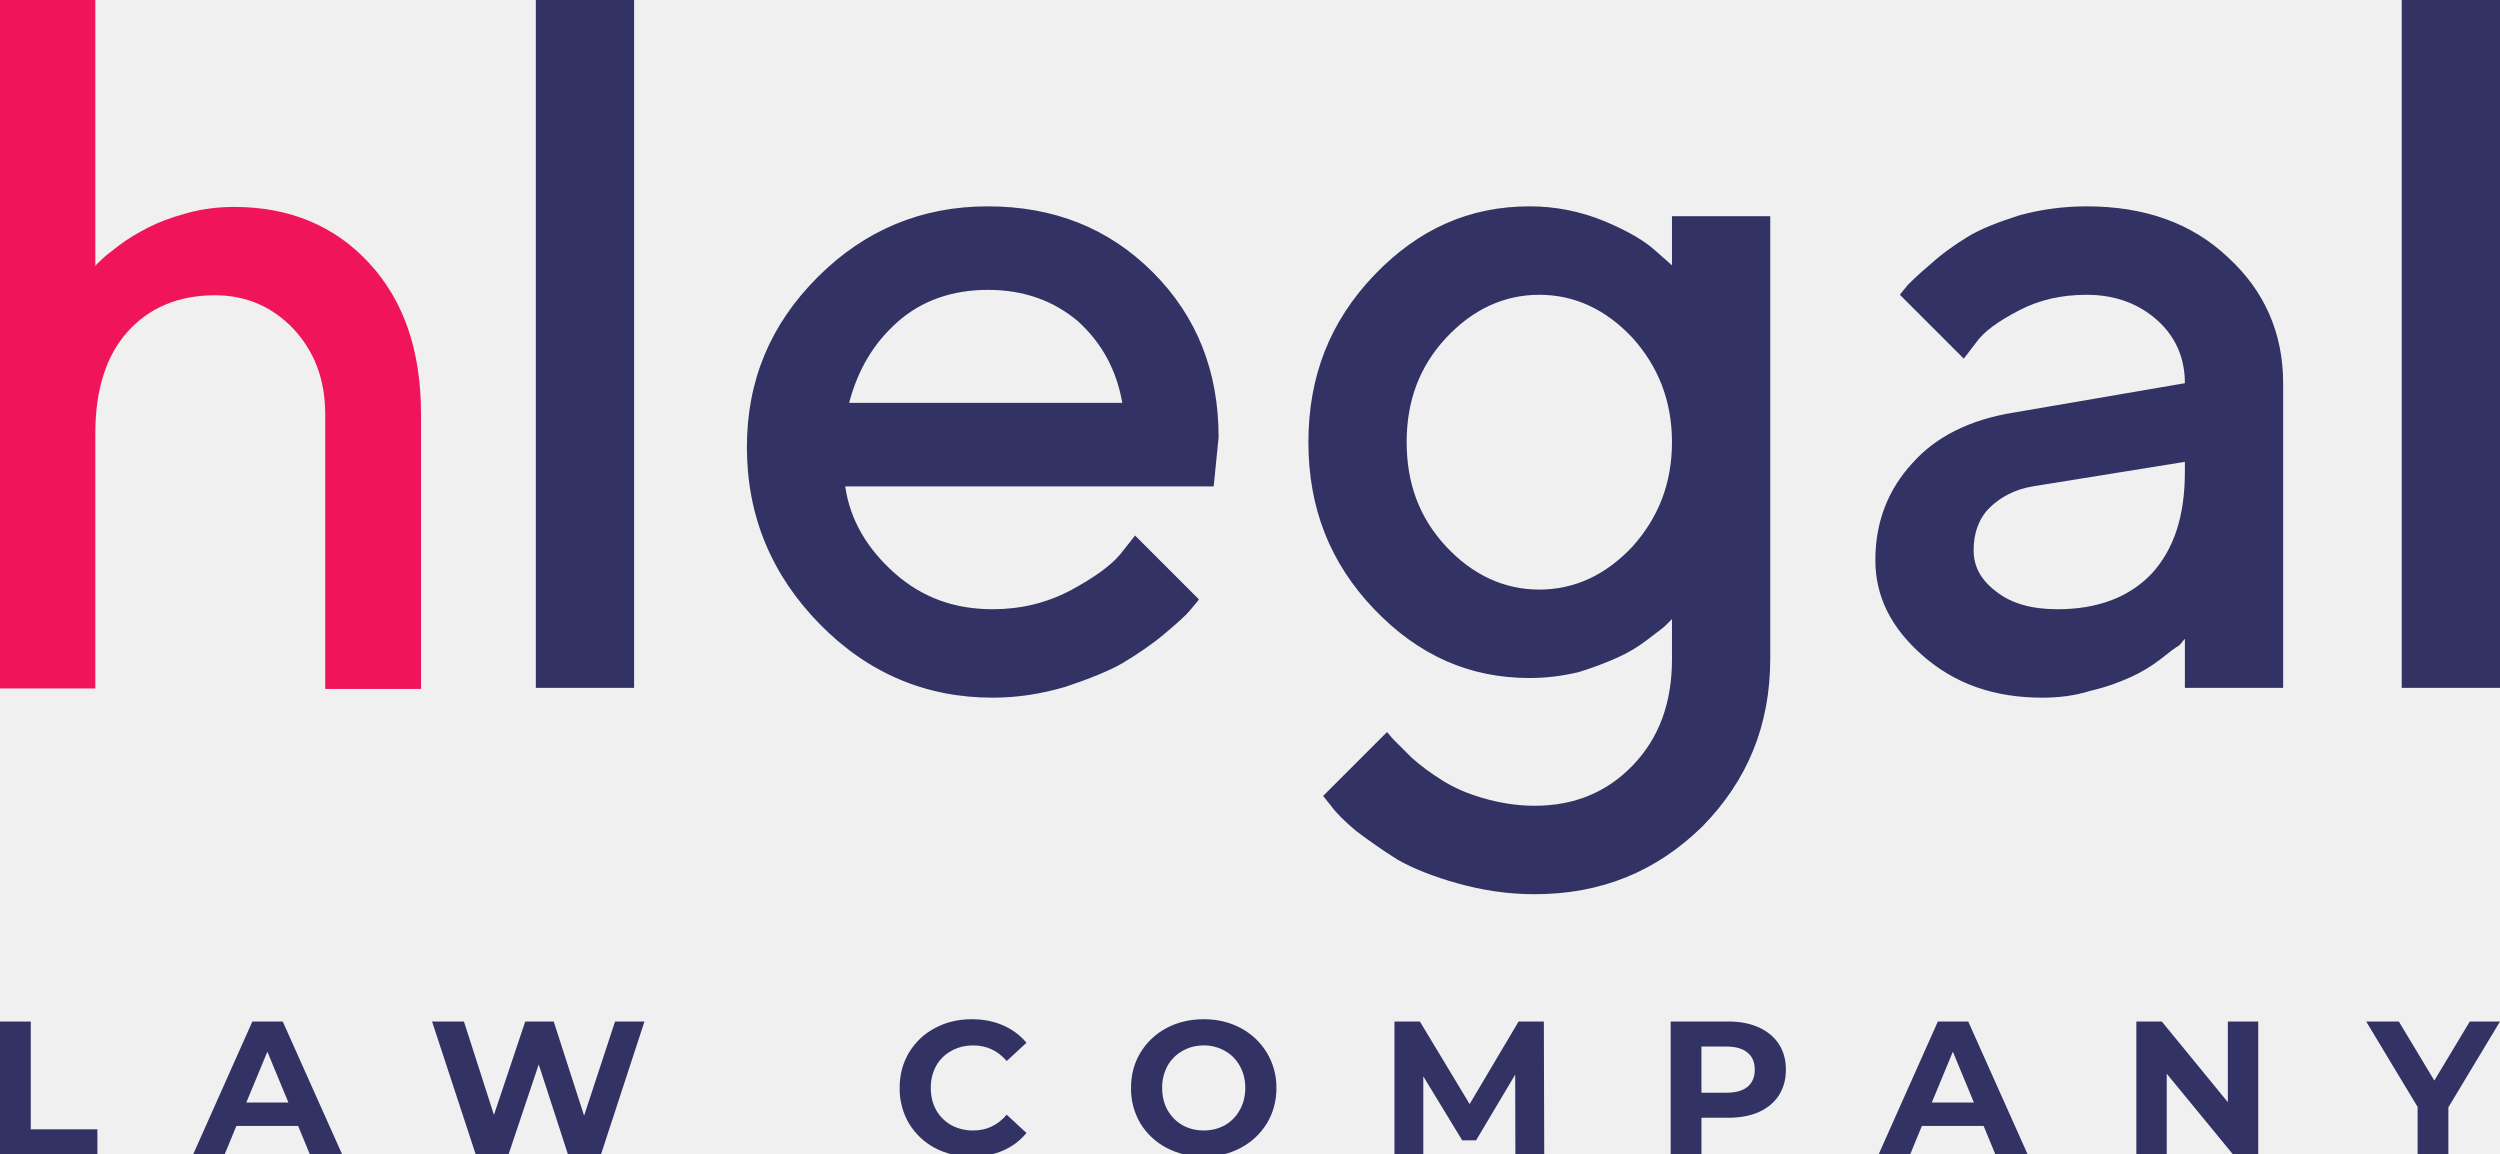
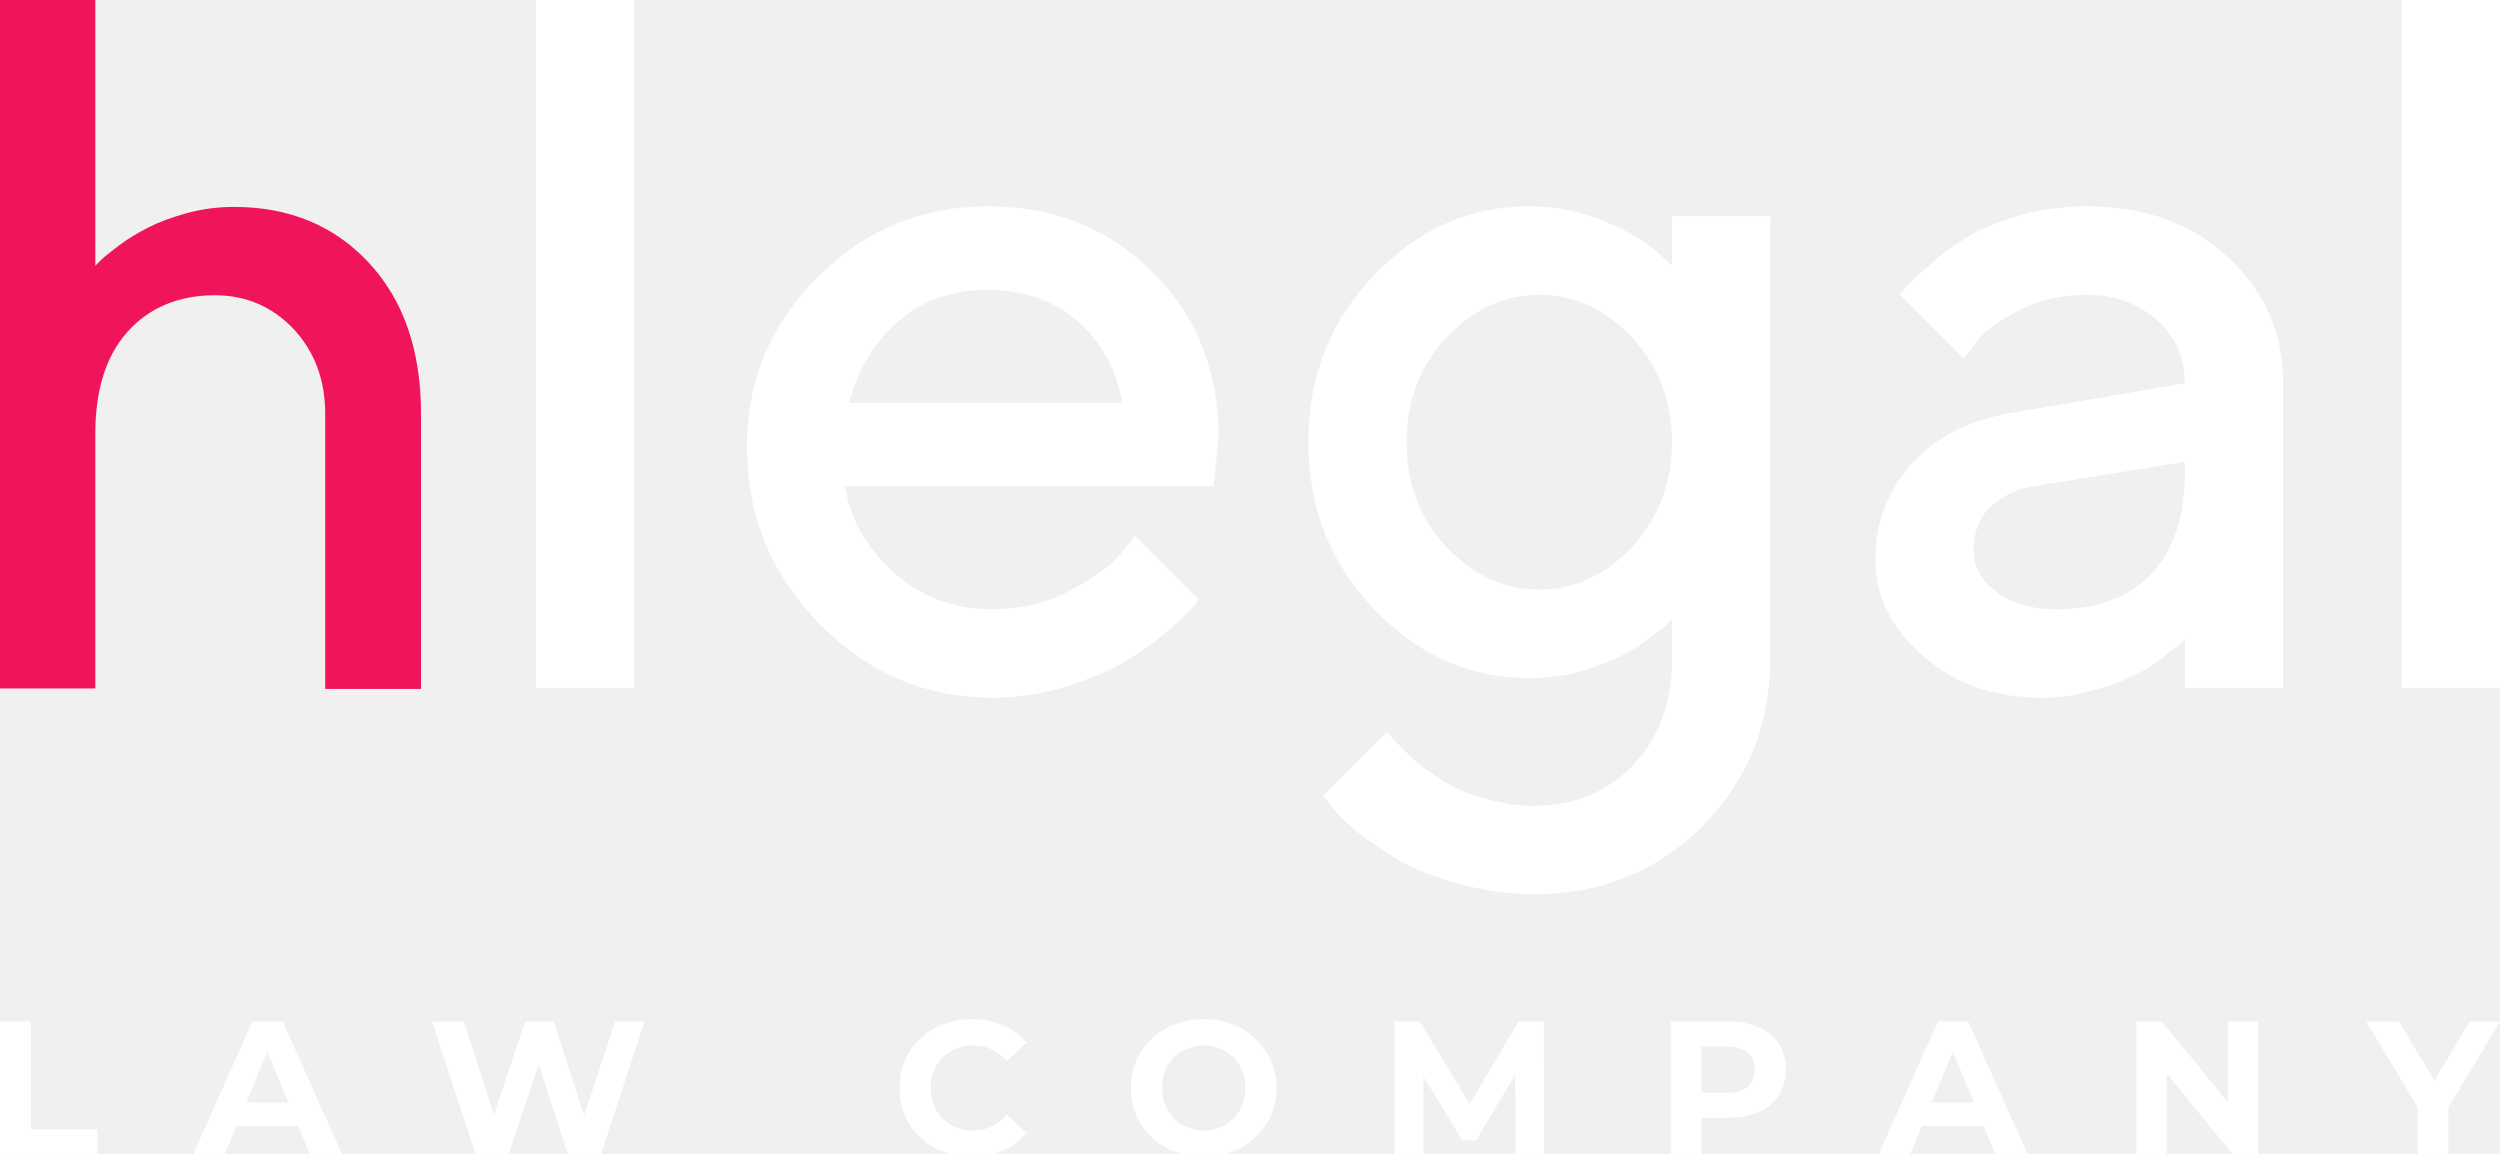
<svg xmlns="http://www.w3.org/2000/svg" width="130" height="60" fill="none">
-   <path d="M4.957 0H0v35.799h4.957V22.518c0-2.247.559-4.02 1.676-5.268 1.118-1.248 2.649-1.897 4.544-1.897 1.628 0 2.989.6 4.082 1.747 1.093 1.174 1.652 2.647 1.652 4.42v14.304h4.981V21.519c0-3.295-.899-5.891-2.697-7.839-1.798-1.947-4.155-2.92-7.022-2.92-.826 0-1.652.1-2.454.324-.826.225-1.482.474-2.017.749-.534.275-1.044.574-1.506.924-.462.35-.778.599-.923.749-.146.15-.268.25-.316.324V0z" fill="#F0145A" />
-   <path d="M32.973 0h-5.11v35.769h5.11V0zm30.138 25.293l.256-2.555c0-3.424-1.124-6.285-3.424-8.584-2.3-2.3-5.16-3.424-8.584-3.424-3.424 0-6.388 1.226-8.84 3.68-2.453 2.452-3.68 5.364-3.68 8.84 0 3.576 1.278 6.642 3.782 9.197 2.504 2.555 5.519 3.832 8.993 3.832 1.329 0 2.555-.204 3.782-.562 1.226-.409 2.248-.817 2.963-1.226.767-.46 1.533-.971 2.197-1.533.665-.562 1.125-.971 1.33-1.227.203-.255.357-.408.459-.562l-3.321-3.321-.767.97c-.51.614-1.38 1.227-2.606 1.891-1.277.665-2.606.971-4.037.971-1.992 0-3.679-.613-5.11-1.89-1.43-1.278-2.299-2.76-2.554-4.497h19.16zM51.36 15.073c1.89 0 3.423.562 4.7 1.636 1.227 1.124 1.994 2.503 2.3 4.24H44.154c.46-1.737 1.277-3.116 2.555-4.24 1.226-1.074 2.81-1.636 4.65-1.636zm35.583 19.213c0 2.249-.664 4.088-2.044 5.519-1.329 1.38-3.015 2.095-5.11 2.095-.92 0-1.84-.153-2.708-.409-.869-.255-1.533-.562-2.095-.92a11.553 11.553 0 01-1.584-1.175l-.92-.92c-.153-.153-.255-.306-.358-.408l-3.321 3.321.409.511c.255.358.715.818 1.328 1.328.613.46 1.329.971 2.146 1.482.818.46 1.84.87 3.117 1.227 1.278.357 2.606.562 3.986.562 3.475 0 6.336-1.175 8.738-3.526 2.35-2.402 3.526-5.263 3.526-8.738V11.241h-5.11v2.555l-.869-.767c-.562-.51-1.43-1.022-2.657-1.533a10.12 10.12 0 00-3.883-.766c-3.117 0-5.775 1.175-8.074 3.577-2.3 2.402-3.423 5.263-3.423 8.687 0 3.423 1.124 6.285 3.423 8.686 2.3 2.402 4.957 3.577 8.074 3.577.868 0 1.686-.102 2.554-.306a17.604 17.604 0 002.044-.767 7.626 7.626 0 001.533-.92c.46-.357.818-.613.92-.715l.358-.358v2.095zM73.146 22.994c0-2.146.665-3.935 2.044-5.417 1.38-1.482 3.015-2.248 4.855-2.248 1.84 0 3.474.766 4.854 2.248 1.329 1.482 2.044 3.27 2.044 5.417 0 2.146-.715 3.934-2.044 5.416-1.38 1.482-3.015 2.248-4.854 2.248-1.84 0-3.475-.766-4.855-2.248-1.38-1.482-2.044-3.27-2.044-5.416zm45.578 12.774v-15.84c0-2.606-.971-4.804-2.861-6.54-1.891-1.79-4.344-2.658-7.359-2.658-1.175 0-2.35.153-3.474.46-1.124.358-2.044.715-2.709 1.124-.664.409-1.328.869-1.941 1.43-.613.512-.971.87-1.175 1.074-.154.204-.307.357-.41.51l3.322 3.322.664-.868c.409-.563 1.125-1.073 2.198-1.636 1.073-.562 2.248-.817 3.525-.817 1.482 0 2.709.46 3.679 1.328.971.87 1.431 1.993 1.431 3.27l-8.942 1.534c-2.197.357-3.986 1.226-5.212 2.606-1.277 1.38-1.942 3.066-1.942 5.058 0 1.891.818 3.526 2.453 4.957 1.686 1.482 3.73 2.197 6.234 2.197.869 0 1.686-.102 2.504-.358.868-.204 1.533-.46 2.095-.715a7.628 7.628 0 001.533-.92c.46-.357.766-.613.971-.715.153-.153.255-.307.306-.358v2.555h5.11zm-11.753-4.088c-1.328 0-2.401-.306-3.168-.92-.817-.613-1.175-1.328-1.175-2.146 0-.868.256-1.635.818-2.197.562-.562 1.328-.97 2.248-1.124l7.92-1.277v.51c0 2.3-.562 4.037-1.737 5.315-1.175 1.226-2.811 1.84-4.906 1.84zM130 0h-5.11v35.769H130V0zM0 53.118h1.6v5.607h3.464v1.303H0v-6.91zm15.502 5.43h-3.209l-.612 1.48h-1.638l3.08-6.91h1.579l3.09 6.91h-1.678l-.612-1.48zm-.504-1.215l-1.095-2.645-1.096 2.645h2.191zm18.514-4.215l-2.26 6.91h-1.718l-1.52-4.679-1.57 4.68h-1.707l-2.27-6.91h1.658l1.56 4.856 1.628-4.857h1.48l1.58 4.897 1.61-4.897h1.53zm17.011 7.029a4.033 4.033 0 01-1.915-.454 3.518 3.518 0 01-1.342-1.274 3.562 3.562 0 01-.484-1.846c0-.684.161-1.296.484-1.836.329-.546.776-.97 1.342-1.273.573-.31 1.214-.464 1.925-.464.599 0 1.139.105 1.619.316.487.21.895.513 1.224.908l-1.027.948c-.467-.54-1.046-.81-1.737-.81-.428 0-.81.096-1.145.286a2 2 0 00-.79.78 2.34 2.34 0 00-.276 1.145c0 .428.092.81.276 1.145.191.336.454.6.79.79a2.34 2.34 0 001.145.277c.691 0 1.27-.273 1.737-.82l1.027.948a3.2 3.2 0 01-1.224.918c-.487.21-1.03.316-1.629.316zm12.07 0a4.064 4.064 0 01-1.944-.464 3.5 3.5 0 01-1.353-1.273 3.543 3.543 0 01-.483-1.837c0-.677.16-1.286.483-1.826a3.48 3.48 0 011.353-1.283c.579-.31 1.227-.464 1.944-.464.718 0 1.362.155 1.935.464a3.476 3.476 0 011.846 3.11c0 .677-.164 1.29-.494 1.836a3.5 3.5 0 01-1.352 1.273c-.573.31-1.217.464-1.935.464zm0-1.362c.408 0 .777-.093 1.106-.277a2.02 2.02 0 00.77-.79c.19-.335.286-.717.286-1.145 0-.427-.095-.809-.286-1.145a1.951 1.951 0 00-.77-.78 2.164 2.164 0 00-1.106-.286c-.408 0-.776.096-1.105.286a2.019 2.019 0 00-.78.78 2.34 2.34 0 00-.276 1.145c0 .428.092.81.276 1.145.19.336.45.6.78.79.329.184.697.277 1.105.277zM78.8 60.028l-.01-4.146-2.034 3.416h-.72l-2.024-3.327v4.057h-1.5v-6.91h1.322l2.587 4.294 2.546-4.294h1.313l.02 6.91h-1.5zm11.066-6.91c.612 0 1.142.102 1.59.306.453.205.802.494 1.046.87.243.374.365.819.365 1.332 0 .507-.122.95-.365 1.332-.244.376-.593.665-1.047.87-.447.197-.977.295-1.59.295h-1.39v1.905h-1.6v-6.91h2.99zm-.089 3.702c.48 0 .846-.102 1.096-.306.25-.21.375-.507.375-.888 0-.389-.125-.685-.375-.889-.25-.21-.616-.316-1.096-.316h-1.303v2.4h1.303zm13.371 1.728H99.94l-.612 1.48h-1.64l3.081-6.91h1.579l3.09 6.91h-1.678l-.612-1.48zm-.504-1.215l-1.095-2.645-1.096 2.645h2.191zm14.784-4.215v6.91h-1.313l-3.445-4.195v4.195h-1.58v-6.91h1.323l3.435 4.196v-4.196h1.58zm9.887 4.462v2.448h-1.599V57.56l-2.675-4.442h1.698l1.846 3.07 1.845-3.07H130l-2.685 4.462z" fill="#323264" />
+   <g clip-path="url(#clip0_73475_2680)">
+     <path d="M4.957 0H0v35.799h4.957V22.518c0-2.247.559-4.02 1.676-5.268 1.118-1.248 2.649-1.897 4.544-1.897 1.628 0 2.989.6 4.082 1.747 1.093 1.174 1.652 2.647 1.652 4.42v14.304h4.981V21.519c0-3.295-.899-5.891-2.697-7.839-1.798-1.947-4.155-2.92-7.022-2.92-.826 0-1.652.1-2.454.324-.826.225-1.482.474-2.017.749-.534.275-1.044.574-1.506.924-.462.35-.778.599-.923.749-.146.15-.268.25-.316.324V0z" fill="#F0145A" />
+     <path d="M32.973 0h-5.11v35.769h5.11V0zm30.138 25.294l.256-2.555c0-3.424-1.124-6.286-3.424-8.585-2.3-2.3-5.16-3.424-8.584-3.424-3.424 0-6.388 1.227-8.84 3.68-2.453 2.452-3.68 5.365-3.68 8.84 0 3.576 1.278 6.642 3.782 9.197 2.504 2.555 5.519 3.833 8.993 3.833 1.329 0 2.555-.205 3.782-.562 1.226-.41 2.248-.818 2.963-1.227.767-.46 1.533-.97 2.197-1.533.665-.562 1.125-.97 1.33-1.226.203-.256.357-.409.459-.562l-3.321-3.322-.767.971c-.51.614-1.38 1.227-2.606 1.89-1.277.665-2.606.972-4.037.972-1.992 0-3.679-.613-5.11-1.89-1.43-1.278-2.299-2.76-2.554-4.497h19.16zM51.36 15.074c1.89 0 3.423.562 4.7 1.635 1.227 1.124 1.994 2.504 2.3 4.241H44.154c.46-1.737 1.277-3.117 2.555-4.241 1.226-1.073 2.81-1.635 4.65-1.635zm35.583 19.213c0 2.248-.664 4.088-2.044 5.518-1.329 1.38-3.015 2.096-5.11 2.096-.92 0-1.84-.154-2.708-.41-.869-.255-1.533-.561-2.095-.92a11.553 11.553 0 01-1.584-1.174l-.92-.92c-.153-.153-.255-.307-.358-.409l-3.321 3.322.409.51c.255.358.715.818 1.328 1.329.613.46 1.329.97 2.146 1.482.818.46 1.84.869 3.117 1.226 1.278.358 2.606.562 3.986.562 3.475 0 6.336-1.175 8.738-3.526 2.35-2.401 3.526-5.263 3.526-8.737V11.242h-5.11v2.554l-.869-.766c-.562-.511-1.43-1.022-2.657-1.533a10.122 10.122 0 00-3.883-.767c-3.117 0-5.775 1.176-8.074 3.577-2.3 2.402-3.423 5.263-3.423 8.687 0 3.424 1.124 6.285 3.423 8.687 2.3 2.401 4.957 3.577 8.074 3.577.868 0 1.686-.102 2.554-.307a17.604 17.604 0 002.044-.766 7.625 7.625 0 001.533-.92c.46-.358.818-.613.92-.715l.358-.358v2.095zM73.146 22.994c0-2.146.665-3.934 2.044-5.416 1.38-1.482 3.015-2.249 4.855-2.249 1.84 0 3.474.767 4.854 2.249 1.329 1.482 2.044 3.27 2.044 5.416 0 2.146-.715 3.935-2.044 5.416-1.38 1.482-3.015 2.249-4.854 2.249-1.84 0-3.475-.767-4.855-2.248-1.38-1.482-2.044-3.27-2.044-5.417zm45.578 12.775v-15.84c0-2.607-.971-4.804-2.861-6.541-1.891-1.789-4.344-2.658-7.359-2.658-1.175 0-2.35.154-3.474.46-1.124.358-2.044.716-2.709 1.125-.664.408-1.328.868-1.941 1.43-.613.511-.971.869-1.175 1.073-.154.205-.307.358-.41.511l3.322 3.322.664-.869c.409-.562 1.125-1.073 2.198-1.635s2.248-.818 3.525-.818c1.482 0 2.709.46 3.679 1.329.971.869 1.431 1.993 1.431 3.27l-8.942 1.533c-2.197.358-3.986 1.227-5.212 2.606-1.277 1.38-1.942 3.066-1.942 5.059 0 1.89.818 3.526 2.453 4.956 1.686 1.482 3.73 2.198 6.234 2.198.869 0 1.686-.102 2.504-.358.868-.204 1.533-.46 2.095-.715a7.628 7.628 0 001.533-.92c.46-.358.766-.613.971-.715.153-.154.255-.307.306-.358v2.555h5.11zm-11.753-4.088c-1.328 0-2.401-.307-3.168-.92-.817-.613-1.175-1.328-1.175-2.146 0-.869.256-1.635.818-2.197.562-.562 1.328-.971 2.248-1.124l7.92-1.278v.511c0 2.3-.562 4.037-1.737 5.314-1.175 1.227-2.811 1.84-4.906 1.84zM130 0h-5.11v35.769H130V0zM0 53.118h1.6v5.607h3.464v1.303H0v-6.91zm15.502 5.43h-3.209l-.612 1.48h-1.638l3.08-6.91h1.579l3.09 6.91h-1.678l-.612-1.48zm-.504-1.215l-1.095-2.645-1.096 2.645h2.191zm18.514-4.215l-2.26 6.91h-1.718l-1.52-4.679-1.57 4.68h-1.707l-2.27-6.91h1.658l1.56 4.856 1.628-4.857h1.48l1.58 4.897 1.61-4.897h1.53zm17.011 7.029a4.033 4.033 0 01-1.915-.454 3.518 3.518 0 01-1.342-1.274 3.562 3.562 0 01-.484-1.846c0-.684.161-1.296.484-1.836.329-.546.776-.97 1.342-1.273.573-.31 1.214-.464 1.925-.464.599 0 1.139.105 1.619.316.487.21.895.513 1.224.908l-1.027.948c-.467-.54-1.046-.81-1.737-.81-.428 0-.81.096-1.145.286a2 2 0 00-.79.78 2.34 2.34 0 00-.276 1.145c0 .428.092.81.276 1.145.191.336.454.6.79.79a2.34 2.34 0 001.145.277c.691 0 1.27-.273 1.737-.82l1.027.948a3.2 3.2 0 01-1.224.918c-.487.21-1.03.316-1.629.316zm12.07 0a4.064 4.064 0 01-1.944-.464 3.5 3.5 0 01-1.353-1.273 3.543 3.543 0 01-.483-1.837c0-.677.16-1.286.483-1.826a3.48 3.48 0 011.353-1.283c.579-.31 1.227-.464 1.944-.464.718 0 1.362.155 1.935.464a3.476 3.476 0 011.846 3.11c0 .677-.164 1.29-.494 1.836a3.5 3.5 0 01-1.352 1.273c-.573.31-1.217.464-1.935.464zm0-1.362c.408 0 .777-.093 1.106-.277a2.02 2.02 0 00.77-.79c.19-.335.286-.717.286-1.145 0-.427-.095-.809-.286-1.145a1.951 1.951 0 00-.77-.78 2.164 2.164 0 00-1.106-.286c-.408 0-.776.096-1.105.286a2.019 2.019 0 00-.78.78 2.34 2.34 0 00-.276 1.145c0 .428.092.81.276 1.145.19.336.45.6.78.79.329.184.697.277 1.105.277zM78.8 60.028l-.01-4.146-2.034 3.416h-.72l-2.024-3.327v4.057h-1.5v-6.91h1.322l2.587 4.294 2.546-4.294h1.313l.02 6.91h-1.5zm11.066-6.91c.612 0 1.142.102 1.59.306.453.205.802.494 1.046.87.243.374.365.819.365 1.332 0 .507-.122.95-.365 1.332-.244.376-.593.665-1.047.87-.447.197-.977.295-1.59.295h-1.39v1.905h-1.6v-6.91h2.99zm-.089 3.702c.48 0 .846-.102 1.096-.306.25-.21.375-.507.375-.888 0-.389-.125-.685-.375-.889-.25-.21-.616-.316-1.096-.316h-1.303v2.4h1.303zm13.371 1.728H99.94l-.612 1.48h-1.64l3.081-6.91h1.579l3.09 6.91h-1.678l-.612-1.48zm-.504-1.215l-1.095-2.645-1.096 2.645h2.191zm14.784-4.215v6.91h-1.313l-3.445-4.195v4.195h-1.58v-6.91h1.323l3.435 4.196v-4.196h1.58zm9.887 4.462v2.448h-1.599V57.56l-2.675-4.442h1.698l1.846 3.07 1.845-3.07H130l-2.685 4.462z" fill="#fff" />
+   </g>
+   <defs>
+     <clipPath id="clip0_73475_2680">
+       <path fill="#fff" d="M0 0h130v60H0z" />
+     </clipPath>
+   </defs>
</svg>
